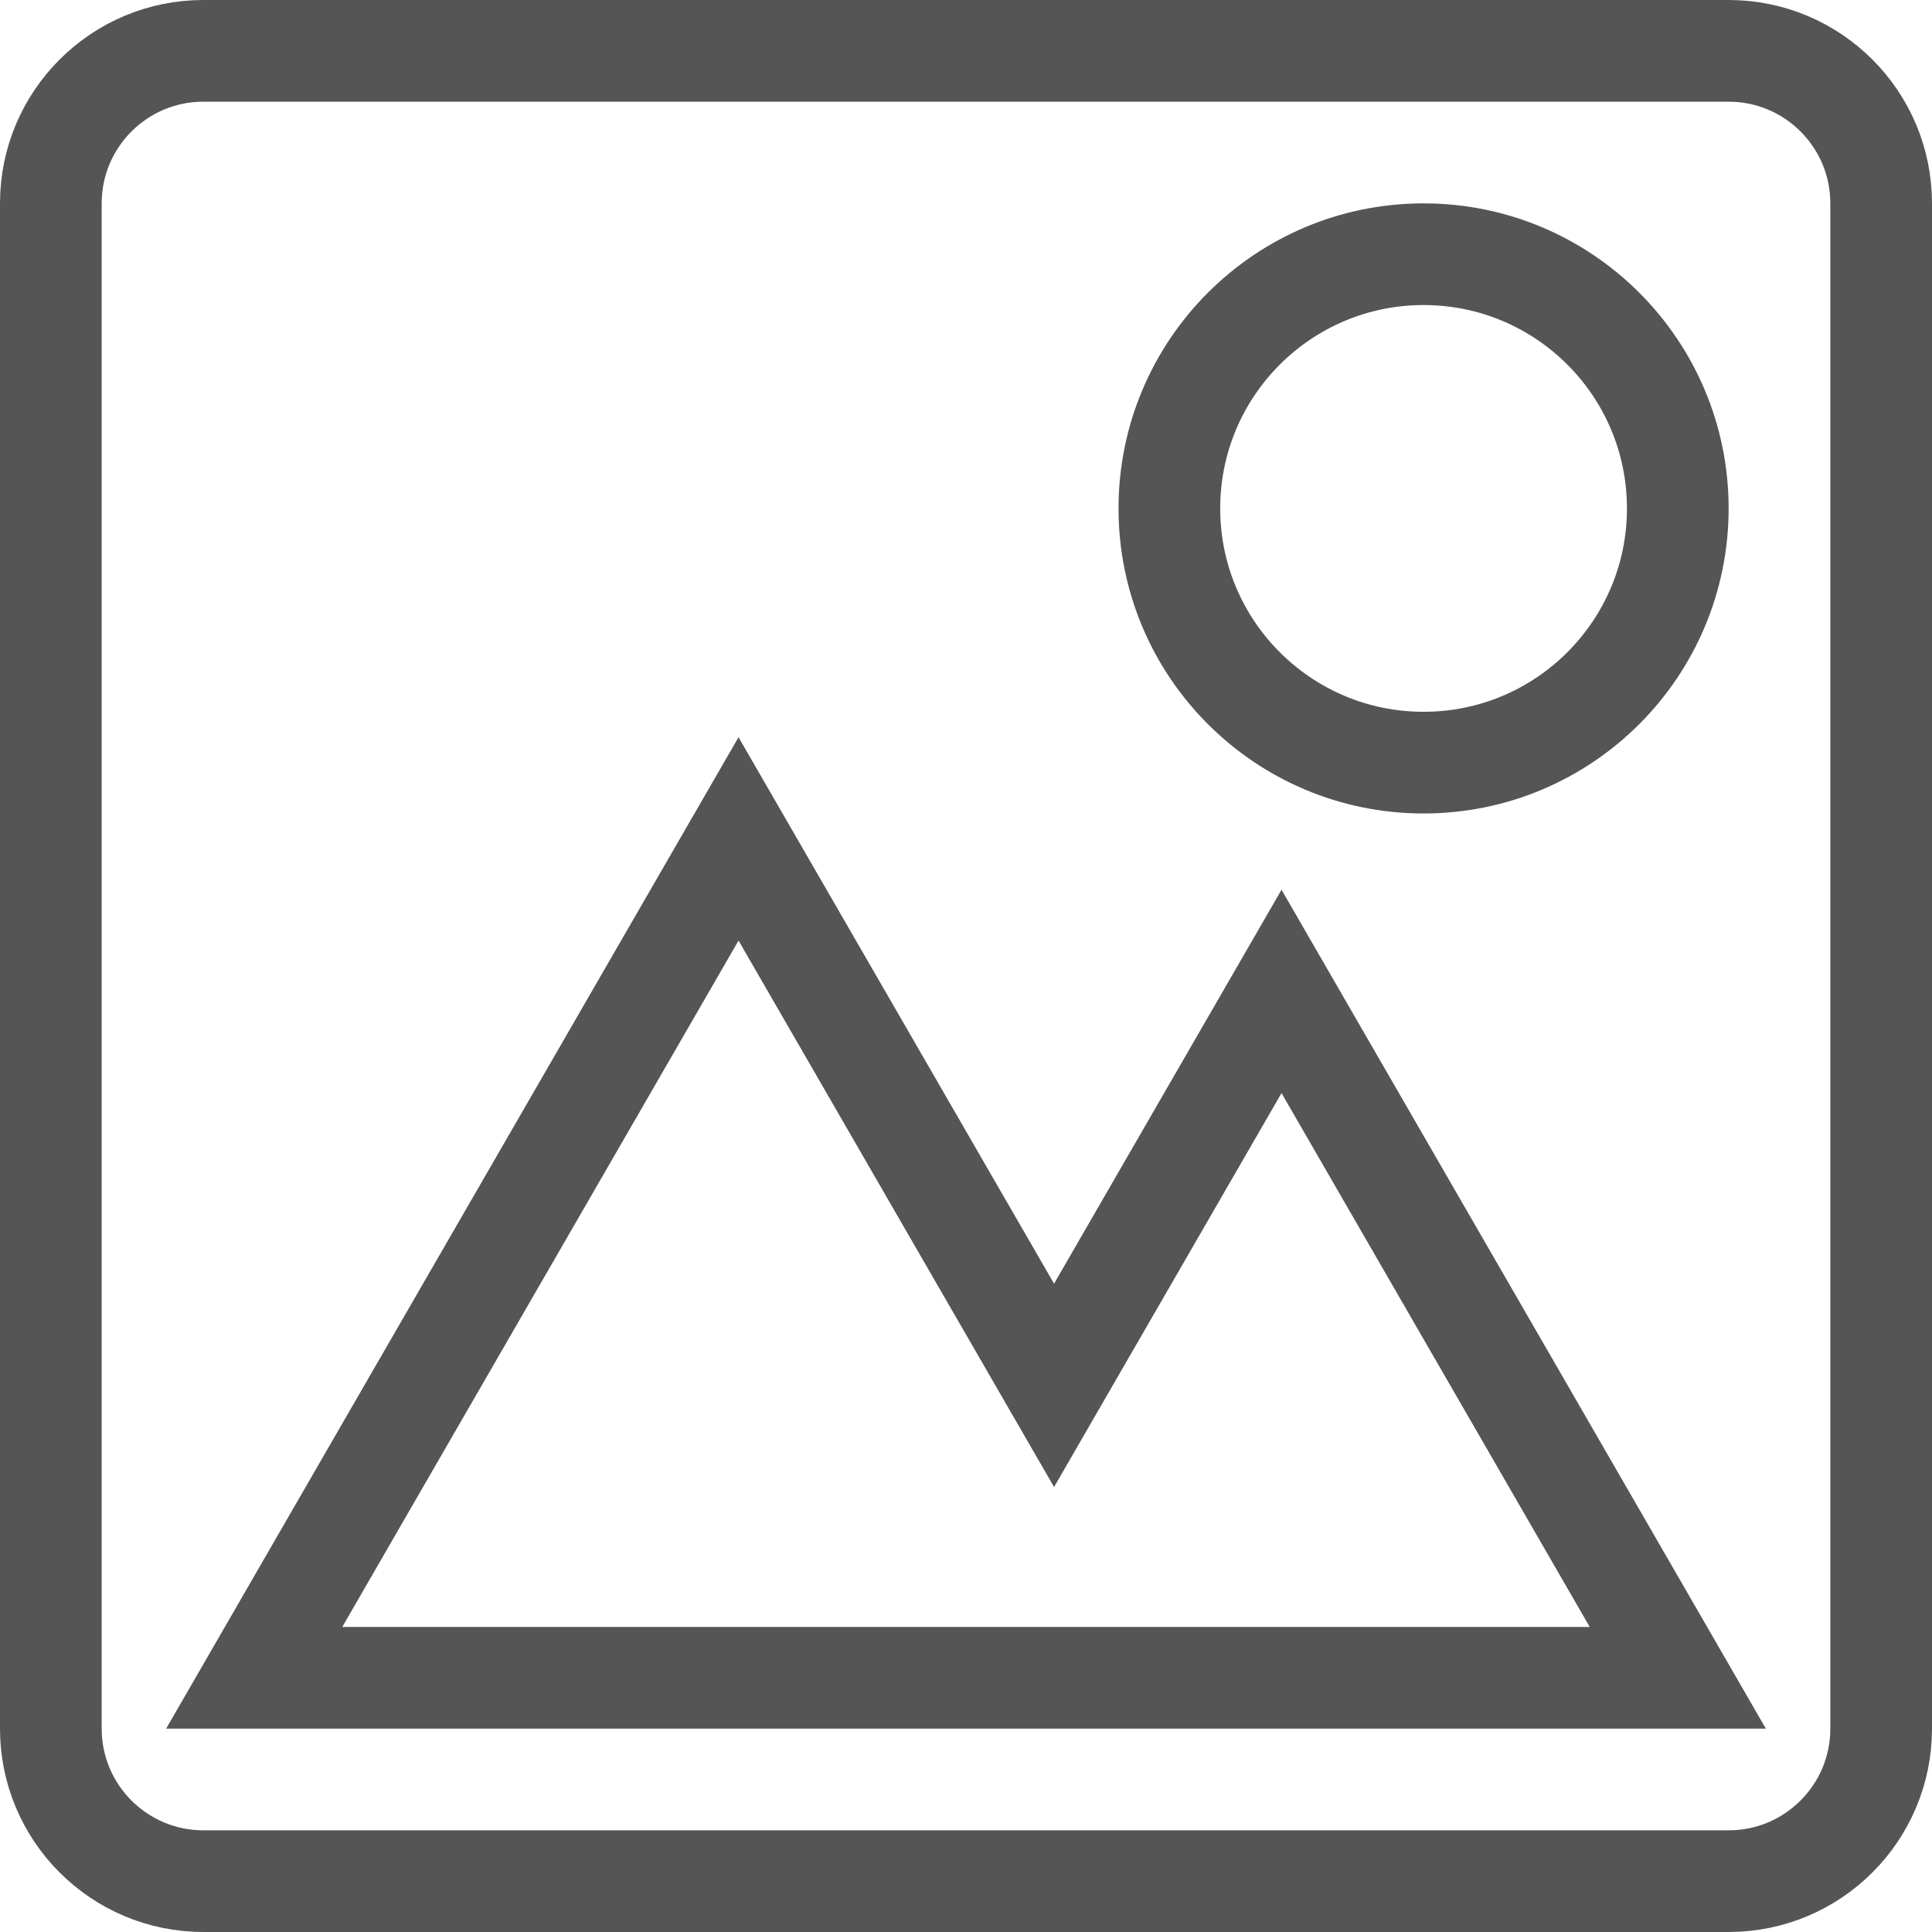
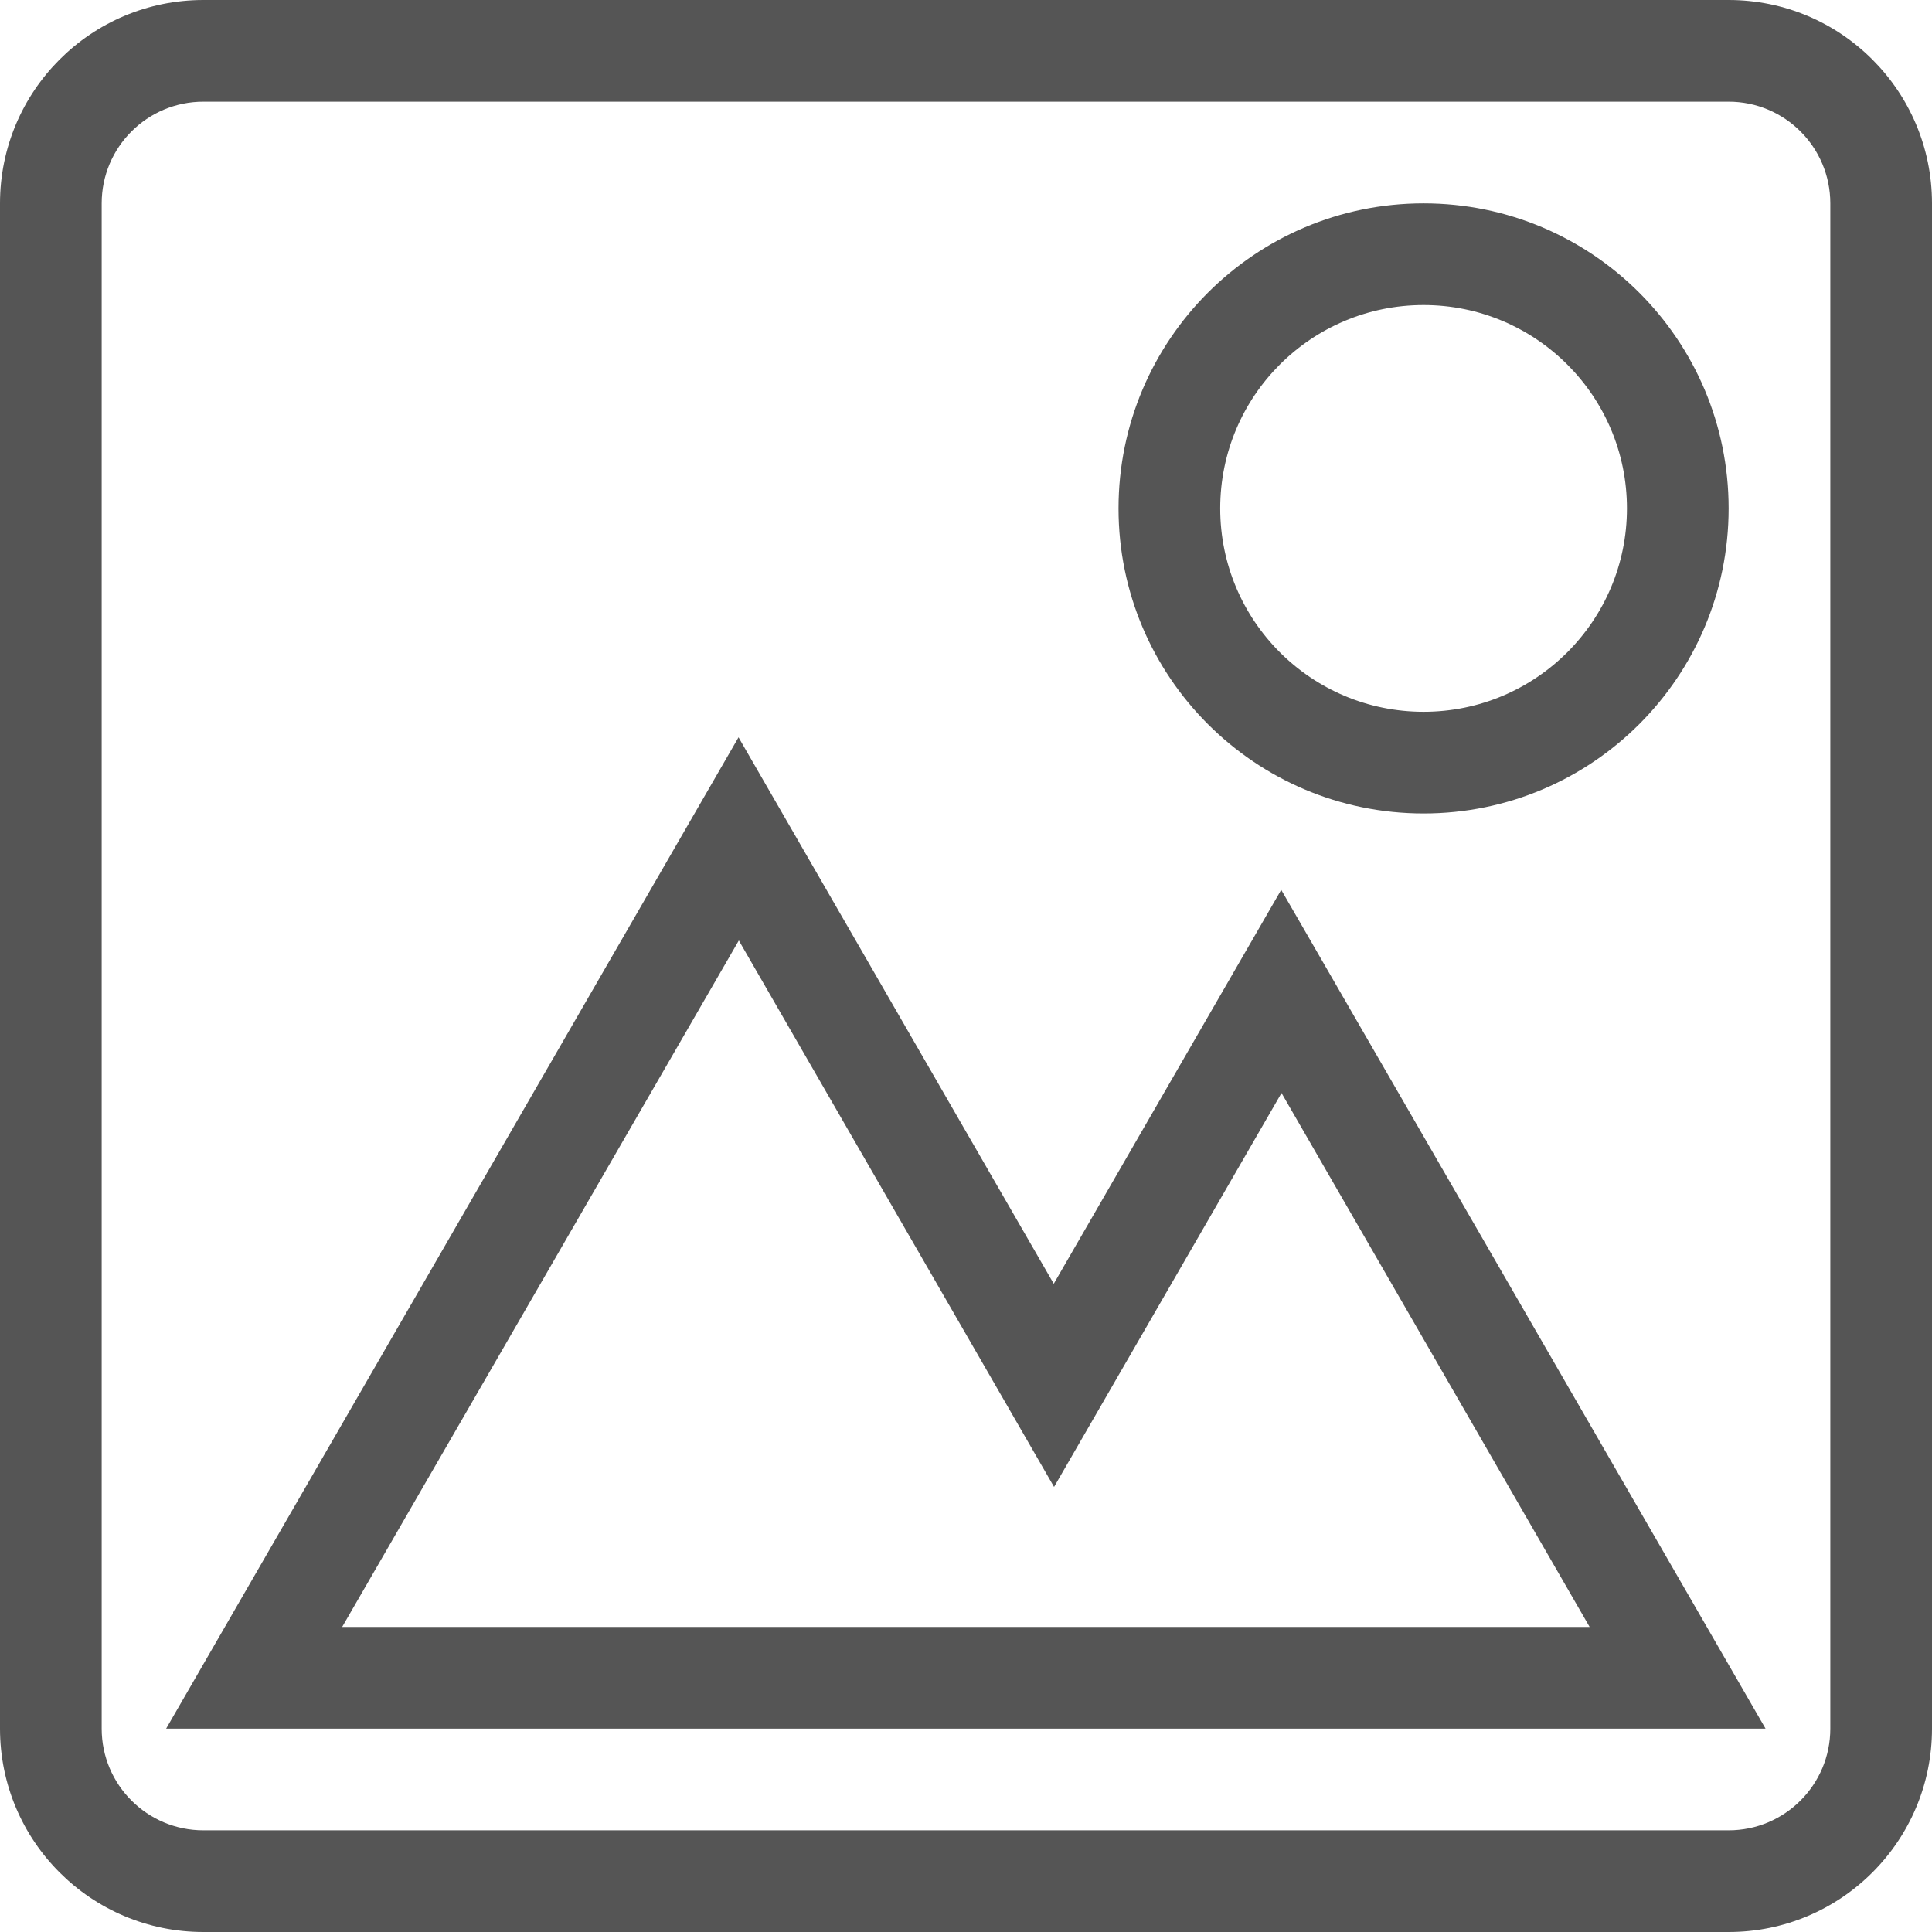
- <svg xmlns="http://www.w3.org/2000/svg" viewBox="0 0 19 19">
+ <svg xmlns="http://www.w3.org/2000/svg" width="19" height="19" viewBox="0 0 19 19">
  <defs>
-     <style>
-       .a, .b {
-         fill: none;
-       }
- 
-       .b {
-         stroke: #555;
-         stroke-miterlimit: 10;
-       }
-     </style>
+     <style>.a{fill:none;}.b{clip-path:url(#a);}.c{fill:#555;}</style>
+     <clipPath id="a">
+       <rect class="a" width="19" height="19" transform="translate(0)" />
+     </clipPath>
  </defs>
-   <g>
-     <rect class="a" width="19" height="19" />
-     <g>
-       <rect class="b" x="0.5" y="0.5" width="18" height="18" rx="1.5" ry="1.5" />
-       <circle class="b" cx="14" cy="5" r="2.5" />
-       <polygon class="b" points="12.603 9.75 10.366 13.624 7.263 8.25 2.5 16.5 8.706 16.5 12.026 16.5 16.5 16.5 12.603 9.75" />
-     </g>
+   <g class="b" transform="translate(0)">
+     <path class="c" d="M-79-8903a2,2,0,0,1-2-2v-15a2,2,0,0,1,2-2h15a2,2,0,0,1,2,2v15a2,2,0,0,1-2,2Zm-1-17v15a1,1,0,0,0,1,1h15a1,1,0,0,0,1-1v-15a1,1,0,0,0-1-1H-79A1,1,0,0,0-80-8920Zm.634,15,5.629-9.749,3.1,5.374,2.237-3.874,4.763,8.249Zm1.731-1h12.268l-3.03-5.251-2.237,3.874-3.1-5.374ZM-70-8917a3,3,0,0,1,3-3,3,3,0,0,1,3,3,3,3,0,0,1-3,3A3,3,0,0,1-70-8917Zm1,0a2,2,0,0,0,2,2,2,2,0,0,0,2-2,2,2,0,0,0-2-2A2,2,0,0,0-69-8917Z" transform="translate(81 8922)" />
  </g>
</svg>
